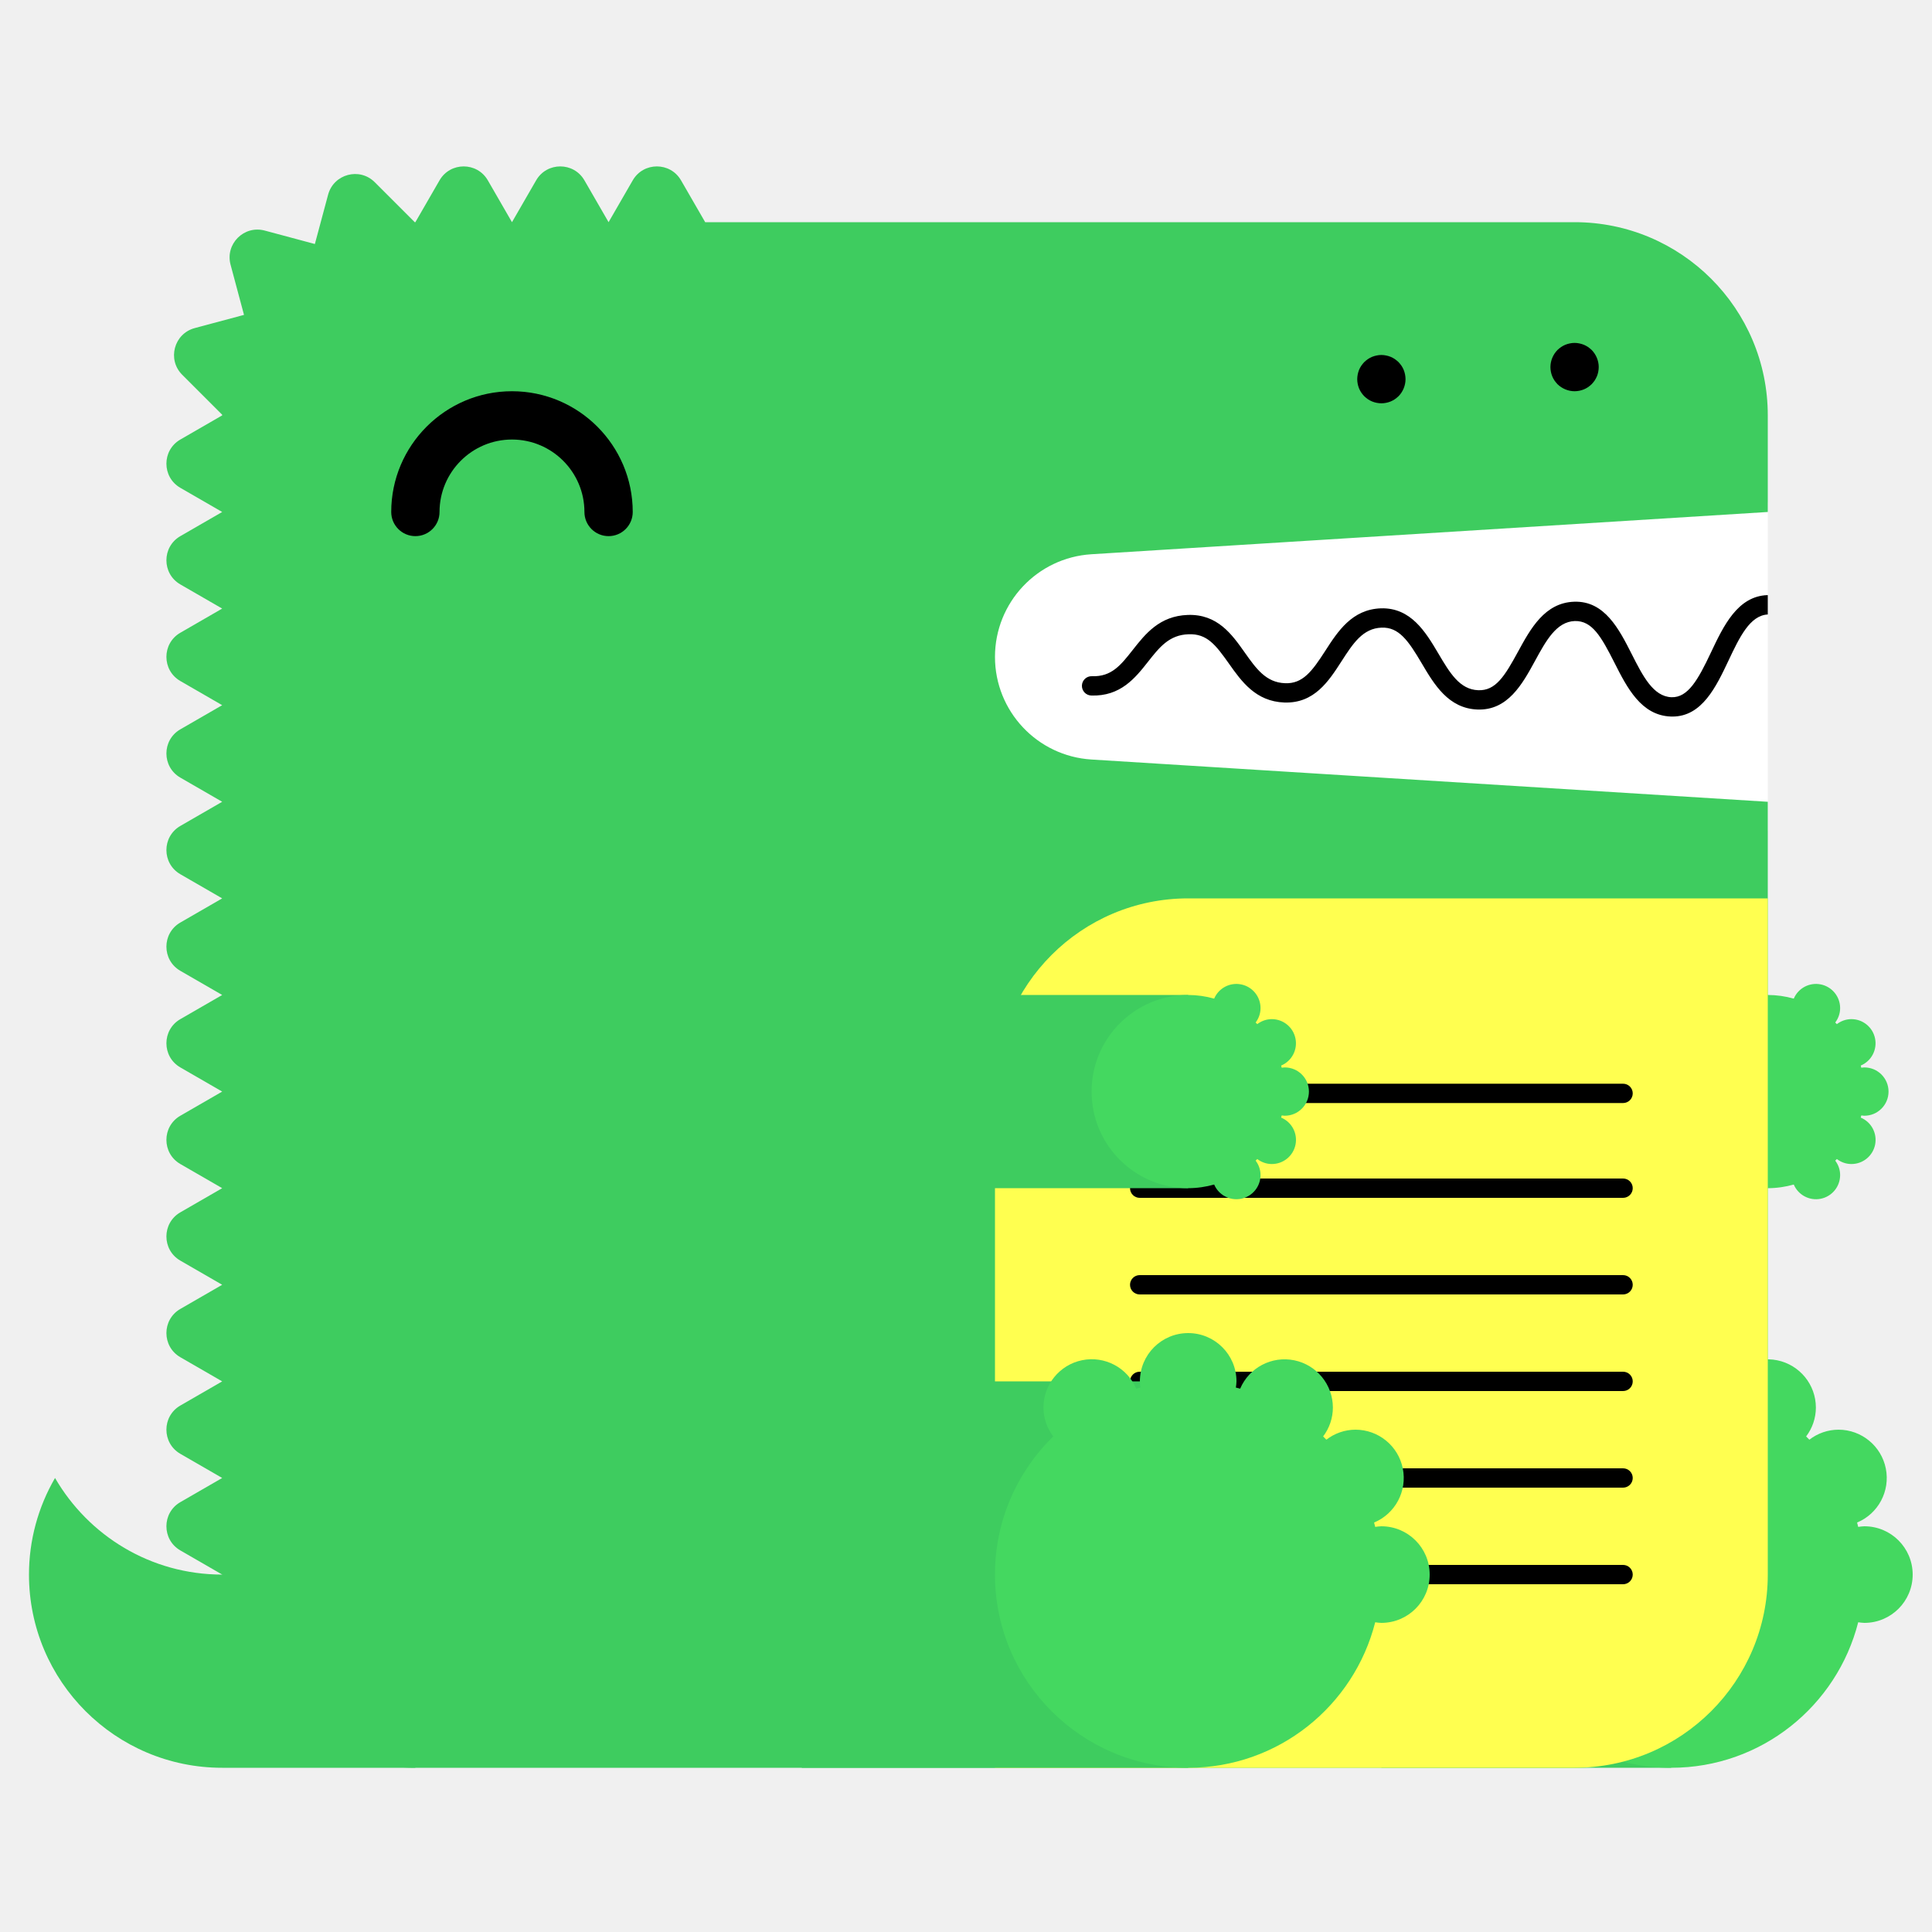
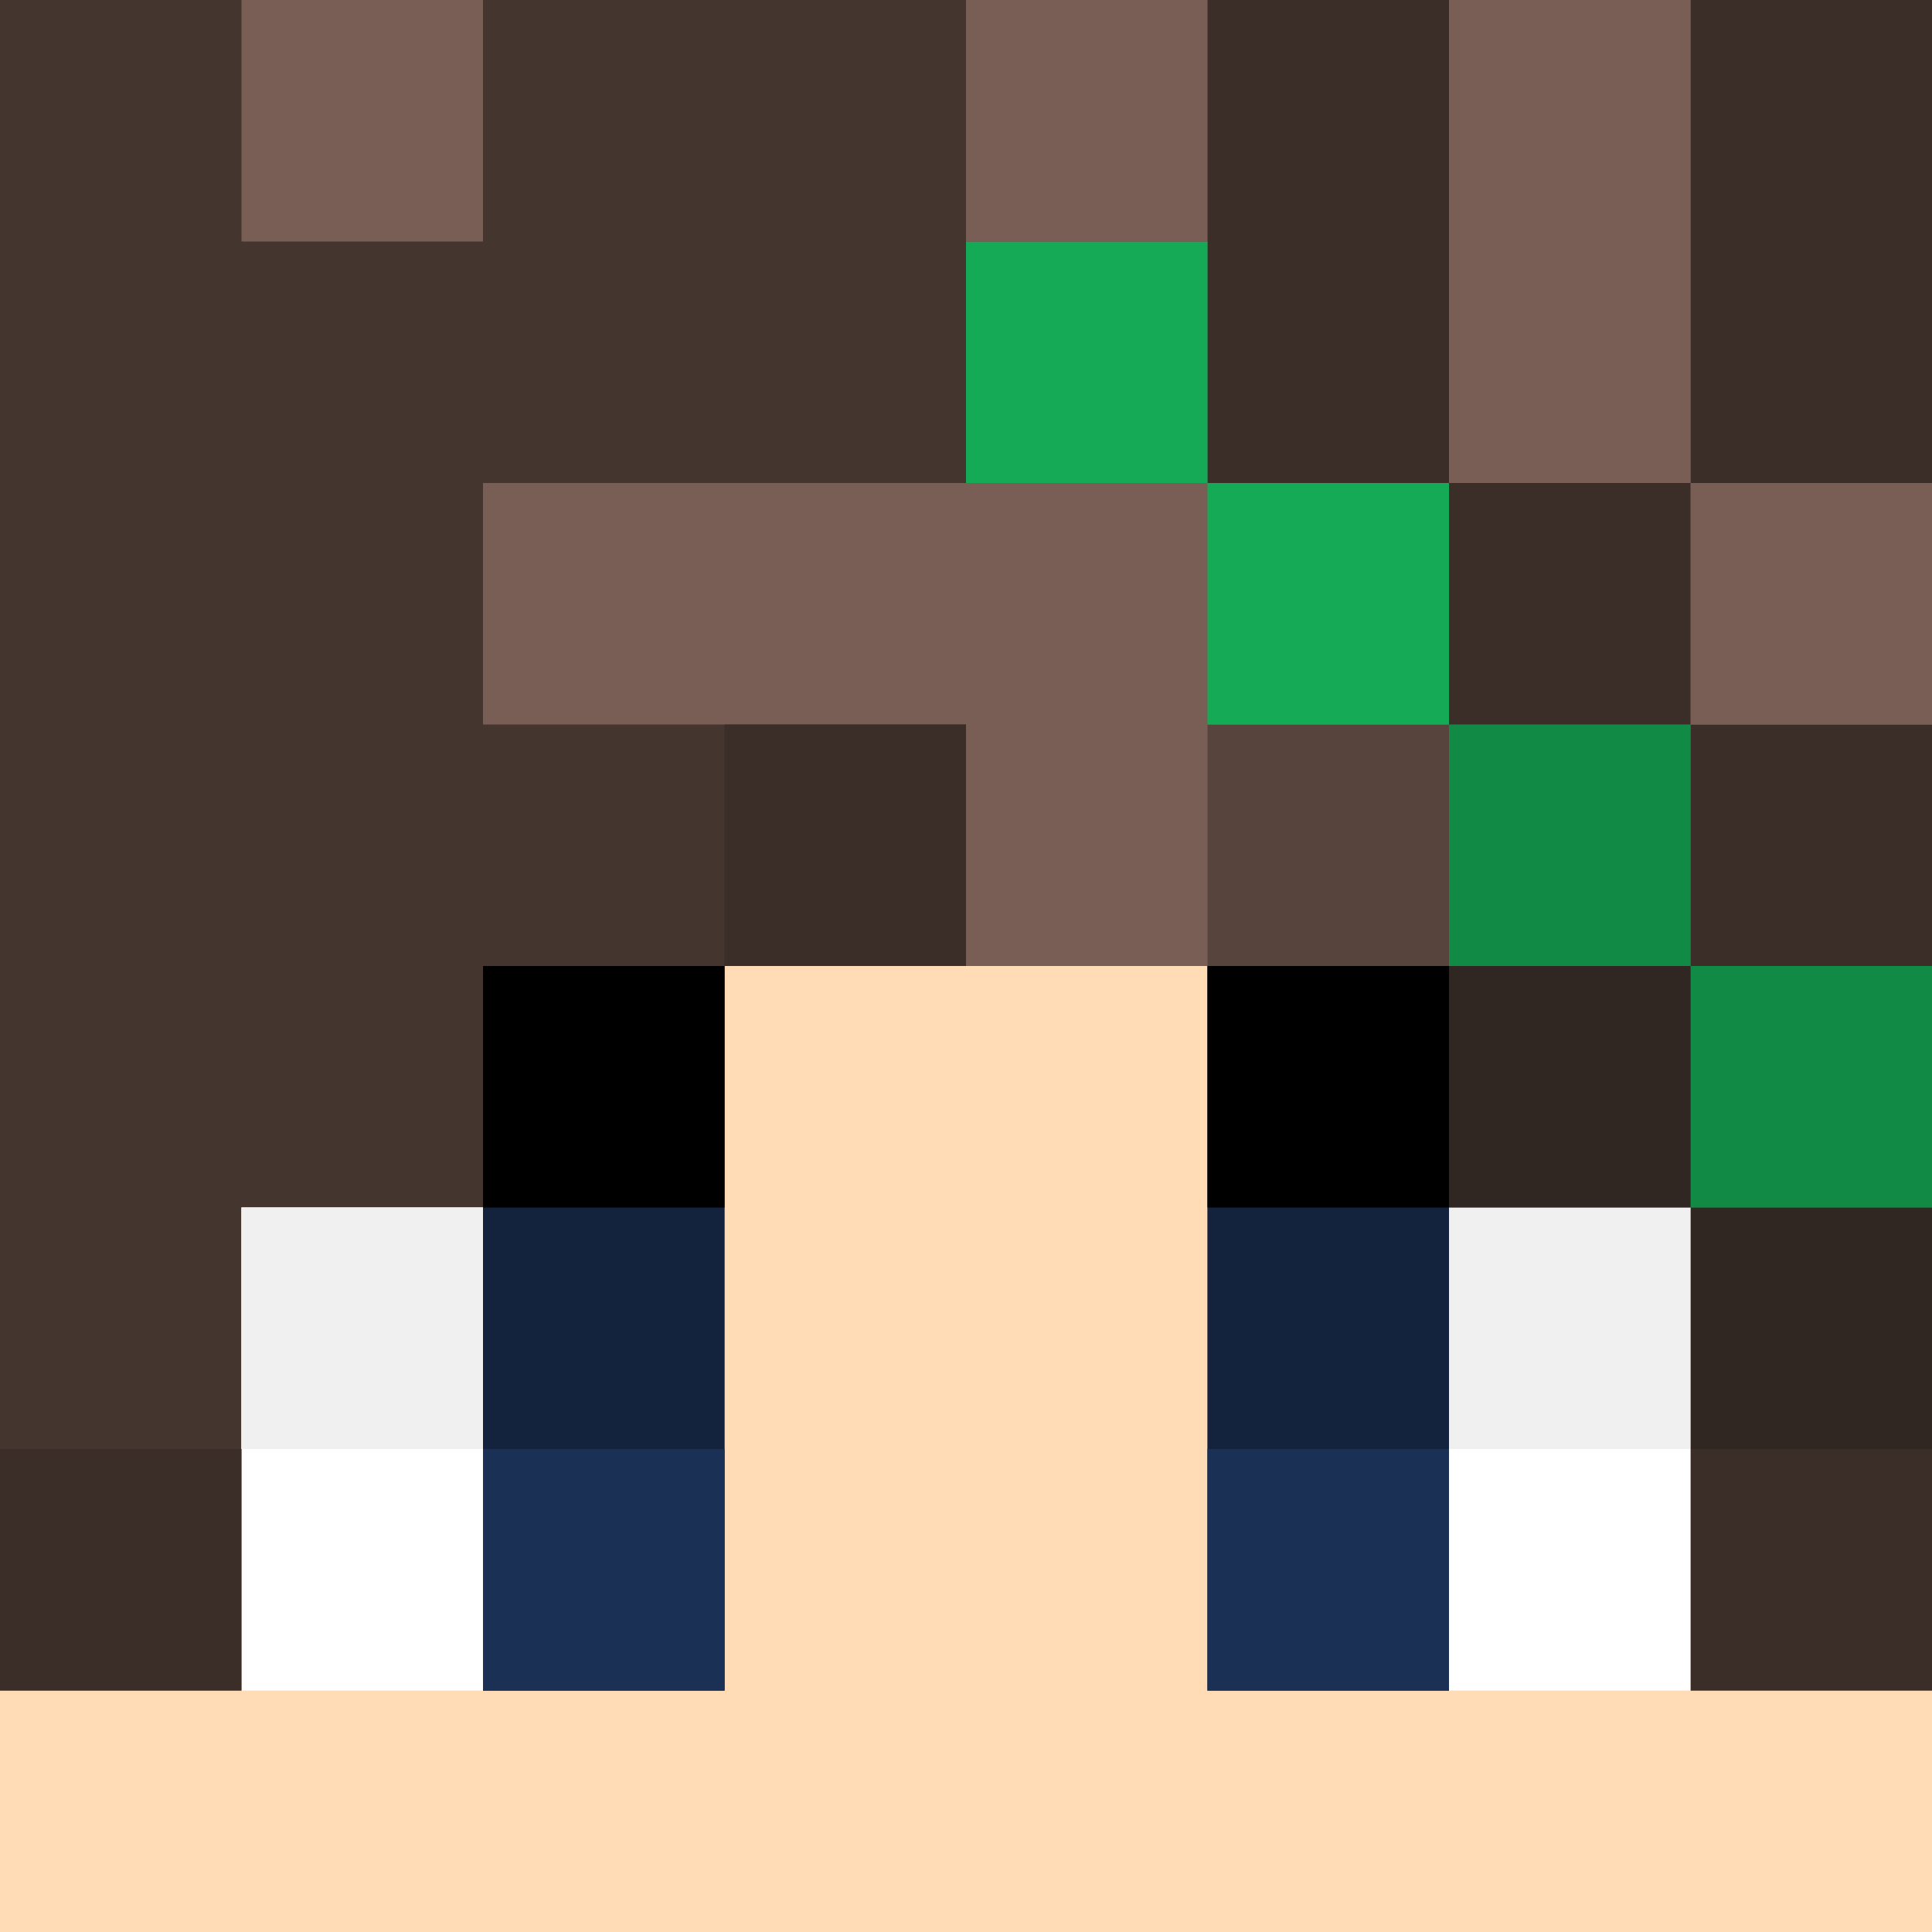
- <svg xmlns="http://www.w3.org/2000/svg" width="200" height="200" viewBox="0 0 200 200">
-   <g fill="none" fill-rule="evenodd">
-     <path fill="#FFF" d="M99 52h84v34H99z" />
-     <path d="M23 163c-7.398 0-13.843-4.027-17.303-10A19.886 19.886 0 0 0 3 163c0 11.046 8.954 20 20 20h20v-20H23z" fill="#3ECC5F" />
-     <path d="M112.98 57.376L183 53V43c0-11.046-8.954-20-20-20H73l-2.5-4.33c-1.112-1.925-3.889-1.925-5 0L63 23l-2.5-4.33c-1.111-1.925-3.889-1.925-5 0L53 23l-2.5-4.33c-1.111-1.925-3.889-1.925-5 0L43 23c-.022 0-.042.003-.065.003l-4.142-4.141c-1.57-1.571-4.252-.853-4.828 1.294l-1.369 5.104-5.192-1.392c-2.148-.575-4.111 1.389-3.535 3.536l1.39 5.193-5.102 1.367c-2.148.576-2.867 3.259-1.296 4.83l4.142 4.142c0 .021-.003.042-.003.064l-4.33 2.5c-1.925 1.111-1.925 3.889 0 5L23 53l-4.33 2.5c-1.925 1.111-1.925 3.889 0 5L23 63l-4.33 2.5c-1.925 1.111-1.925 3.889 0 5L23 73l-4.33 2.5c-1.925 1.111-1.925 3.889 0 5L23 83l-4.33 2.5c-1.925 1.111-1.925 3.889 0 5L23 93l-4.33 2.5c-1.925 1.111-1.925 3.889 0 5L23 103l-4.33 2.5c-1.925 1.111-1.925 3.889 0 5L23 113l-4.33 2.5c-1.925 1.111-1.925 3.889 0 5L23 123l-4.33 2.5c-1.925 1.111-1.925 3.889 0 5L23 133l-4.33 2.5c-1.925 1.111-1.925 3.889 0 5L23 143l-4.33 2.5c-1.925 1.111-1.925 3.889 0 5L23 153l-4.33 2.5c-1.925 1.111-1.925 3.889 0 5L23 163c0 11.046 8.954 20 20 20h120c11.046 0 20-8.954 20-20V83l-70.02-4.376A10.645 10.645 0 0 1 103 68c0-5.621 4.37-10.273 9.98-10.624" fill="#3ECC5F" />
-     <path fill="#3ECC5F" d="M143 183h30v-40h-30z" />
-     <path d="M193 158c-.219 0-.428.037-.639.064-.038-.15-.074-.301-.116-.451A5 5 0 0 0 190.32 148a4.96 4.96 0 0 0-3.016 1.036 26.531 26.531 0 0 0-.335-.336 4.955 4.955 0 0 0 1.011-2.987 5 5 0 0 0-9.599-1.959c-.148-.042-.297-.077-.445-.115.027-.211.064-.42.064-.639a5 5 0 0 0-5-5 5 5 0 0 0-5 5c0 .219.037.428.064.639-.148.038-.297.073-.445.115a4.998 4.998 0 0 0-9.599 1.959c0 1.125.384 2.151 1.011 2.987-3.717 3.632-6.031 8.693-6.031 14.3 0 11.046 8.954 20 20 20 9.339 0 17.16-6.41 19.361-15.064.211.027.42.064.639.064a5 5 0 0 0 5-5 5 5 0 0 0-5-5" fill="#44D860" />
-     <path fill="#3ECC5F" d="M153 123h30v-20h-30z" />
-     <path d="M193 115.5a2.5 2.5 0 1 0 0-5c-.109 0-.214.019-.319.032-.02-.075-.037-.15-.058-.225a2.501 2.501 0 0 0-.963-4.807c-.569 0-1.088.197-1.508.518a6.653 6.653 0 0 0-.168-.168c.314-.417.506-.931.506-1.494a2.5 2.5 0 0 0-4.8-.979A9.987 9.987 0 0 0 183 103c-5.522 0-10 4.478-10 10s4.478 10 10 10c.934 0 1.833-.138 2.69-.377a2.5 2.5 0 0 0 4.8-.979c0-.563-.192-1.077-.506-1.494.057-.055.113-.111.168-.168.42.321.939.518 1.508.518a2.5 2.5 0 0 0 .963-4.807c.021-.074.038-.15.058-.225.105.013.21.032.319.032" fill="#44D860" />
-     <path d="M63 55.5a2.5 2.5 0 0 1-2.5-2.5c0-4.136-3.364-7.5-7.5-7.5s-7.5 3.364-7.5 7.5a2.5 2.5 0 1 1-5 0c0-6.893 5.607-12.5 12.5-12.5S65.5 46.107 65.5 53a2.5 2.5 0 0 1-2.5 2.5" fill="#000" />
-     <path d="M103 183h60c11.046 0 20-8.954 20-20V93h-60c-11.046 0-20 8.954-20 20v70z" fill="#FFFF50" />
-     <path d="M168.02 124h-50.04a1 1 0 1 1 0-2h50.04a1 1 0 1 1 0 2m0 20h-50.04a1 1 0 1 1 0-2h50.04a1 1 0 1 1 0 2m0 20h-50.04a1 1 0 1 1 0-2h50.04a1 1 0 1 1 0 2m0-49.814h-50.04a1 1 0 1 1 0-2h50.04a1 1 0 1 1 0 2m0 19.814h-50.04a1 1 0 1 1 0-2h50.04a1 1 0 1 1 0 2m0 20h-50.04a1 1 0 1 1 0-2h50.04a1 1 0 1 1 0 2M183 61.611c-.012 0-.022-.006-.034-.005-3.09.105-4.552 3.196-5.842 5.923-1.346 2.85-2.387 4.703-4.093 4.647-1.889-.068-2.969-2.202-4.113-4.46-1.314-2.594-2.814-5.536-5.963-5.426-3.046.104-4.513 2.794-5.807 5.167-1.377 2.528-2.314 4.065-4.121 3.994-1.927-.07-2.951-1.805-4.136-3.813-1.321-2.236-2.848-4.75-5.936-4.664-2.994.103-4.465 2.385-5.763 4.4-1.373 2.13-2.335 3.428-4.165 3.351-1.973-.07-2.992-1.51-4.171-3.177-1.324-1.873-2.816-3.993-5.895-3.89-2.928.1-4.399 1.97-5.696 3.618-1.232 1.564-2.194 2.802-4.229 2.724a1 1 0 0 0-.072 2c3.017.101 4.545-1.8 5.872-3.487 1.177-1.496 2.193-2.787 4.193-2.855 1.926-.082 2.829 1.115 4.195 3.045 1.297 1.834 2.769 3.914 5.731 4.021 3.103.104 4.596-2.215 5.918-4.267 1.182-1.834 2.202-3.417 4.15-3.484 1.793-.067 2.769 1.35 4.145 3.681 1.297 2.197 2.766 4.686 5.787 4.796 3.125.108 4.634-2.62 5.949-5.035 1.139-2.088 2.214-4.06 4.119-4.126 1.793-.042 2.728 1.595 4.111 4.33 1.292 2.553 2.757 5.445 5.825 5.556l.169.003c3.064 0 4.518-3.075 5.805-5.794 1.139-2.41 2.217-4.68 4.067-4.773v-2z" fill="#000" />
-     <path fill="#3ECC5F" d="M83 183h40v-40H83z" />
-     <path d="M143 158c-.219 0-.428.037-.639.064-.038-.15-.074-.301-.116-.451A5 5 0 0 0 140.32 148a4.96 4.96 0 0 0-3.016 1.036 26.531 26.531 0 0 0-.335-.336 4.955 4.955 0 0 0 1.011-2.987 5 5 0 0 0-9.599-1.959c-.148-.042-.297-.077-.445-.115.027-.211.064-.42.064-.639a5 5 0 0 0-5-5 5 5 0 0 0-5 5c0 .219.037.428.064.639-.148.038-.297.073-.445.115a4.998 4.998 0 0 0-9.599 1.959c0 1.125.384 2.151 1.011 2.987-3.717 3.632-6.031 8.693-6.031 14.3 0 11.046 8.954 20 20 20 9.339 0 17.16-6.41 19.361-15.064.211.027.42.064.639.064a5 5 0 0 0 5-5 5 5 0 0 0-5-5" fill="#44D860" />
-     <path fill="#3ECC5F" d="M83 123h40v-20H83z" />
-     <path d="M133 115.5a2.5 2.5 0 1 0 0-5c-.109 0-.214.019-.319.032-.02-.075-.037-.15-.058-.225a2.501 2.501 0 0 0-.963-4.807c-.569 0-1.088.197-1.508.518a6.653 6.653 0 0 0-.168-.168c.314-.417.506-.931.506-1.494a2.5 2.5 0 0 0-4.8-.979A9.987 9.987 0 0 0 123 103c-5.522 0-10 4.478-10 10s4.478 10 10 10c.934 0 1.833-.138 2.69-.377a2.5 2.5 0 0 0 4.8-.979c0-.563-.192-1.077-.506-1.494.057-.055.113-.111.168-.168.42.321.939.518 1.508.518a2.5 2.5 0 0 0 .963-4.807c.021-.074.038-.15.058-.225.105.013.21.032.319.032" fill="#44D860" />
-     <path d="M143 41.75c-.16 0-.33-.02-.49-.05a2.52 2.52 0 0 1-.47-.14c-.15-.06-.29-.14-.431-.23-.13-.09-.259-.2-.38-.31-.109-.12-.219-.24-.309-.38s-.17-.28-.231-.43a2.619 2.619 0 0 1-.189-.96c0-.16.02-.33.05-.49.03-.16.08-.31.139-.47.061-.15.141-.29.231-.43.09-.13.2-.26.309-.38.121-.11.25-.22.38-.31.141-.09.281-.17.431-.23.149-.06.31-.11.47-.14.32-.07.65-.07.98 0 .159.03.32.08.47.14.149.06.29.14.43.23.13.09.259.2.38.31.11.12.22.25.31.38.09.14.17.28.23.43.06.16.11.31.14.47.029.16.05.33.05.49 0 .66-.271 1.31-.73 1.77-.121.11-.25.22-.38.31-.14.09-.281.17-.43.23a2.565 2.565 0 0 1-.96.19m20-1.25c-.66 0-1.3-.27-1.771-.73a3.802 3.802 0 0 1-.309-.38c-.09-.14-.17-.28-.231-.43a2.619 2.619 0 0 1-.189-.96c0-.66.27-1.3.729-1.77.121-.11.25-.22.38-.31.141-.09.281-.17.431-.23.149-.06.31-.11.47-.14.32-.07.66-.07.98 0 .159.03.32.08.47.14.149.06.29.14.43.23.13.09.259.2.38.31.459.47.73 1.11.73 1.77 0 .16-.021.33-.05.49-.03.16-.08.32-.14.47-.07.15-.14.29-.23.43-.09.13-.2.26-.31.38-.121.11-.25.22-.38.31-.14.09-.281.17-.43.23a2.565 2.565 0 0 1-.96.19" fill="#000" />
-   </g>
+ <svg xmlns="http://www.w3.org/2000/svg" version="1.1" width="64" height="64">
+   <path d="M0 0 C21.12 0 42.24 0 64 0 C64 21.12 64 42.24 64 64 C42.88 64 21.76 64 0 64 C0 42.88 0 21.76 0 0 Z " fill="#785E54" transform="translate(0,0)" />
+   <path d="M0 0 C15.84 0 31.68 0 48 0 C48 5.28 48 10.56 48 16 C45.36 16 42.72 16 40 16 C40 13.36 40 10.72 40 8 C37.36 8 34.72 8 32 8 C32 10.64 32 13.28 32 16 C26.72 16 21.44 16 16 16 C16 18.64 16 21.28 16 24 C21.28 24 26.56 24 32 24 C32 26.64 32 29.28 32 32 C29.36 32 26.72 32 24 32 C24 39.92 24 47.84 24 56 C21.36 56 18.72 56 16 56 C16 50.72 16 45.44 16 40 C13.36 40 10.72 40 8 40 C8 45.28 8 50.56 8 56 C5.36 56 2.72 56 0 56 C0 37.52 0 19.04 0 0 Z " fill="#44352F" transform="translate(0,0)" />
+   <path d="M0 0 C5.28 0 10.56 0 16 0 C16 7.92 16 15.84 16 24 C18.64 24 21.28 24 24 24 C24 18.72 24 13.44 24 8 C26.64 8 29.28 8 32 8 C32 13.28 32 18.56 32 24 C34.64 24 37.28 24 40 24 C40 26.64 40 29.28 40 32 C18.88 32 -2.24 32 -24 32 C-24 29.36 -24 26.72 -24 24 C-21.36 24 -18.72 24 -16 24 C-16 18.72 -16 13.44 -16 8 C-13.36 8 -10.72 8 -8 8 C-8 13.28 -8 18.56 -8 24 C-5.36 24 -2.72 24 0 24 C0 16.08 0 8.16 0 0 Z " fill="#FFDCB5" transform="translate(24,32)" />
+   <path d="M0 0 C5.28 0 10.56 0 16 0 C16 2.64 16 5.28 16 8 C13.36 8 10.72 8 8 8 C8 13.28 8 18.56 8 24 C5.36 24 2.72 24 0 24 C0 16.08 0 8.16 0 0 Z " fill="#13233D" transform="translate(40,32)" />
+   <path d="M0 0 C2.64 0 5.28 0 8 0 C8 7.92 8 15.84 8 24 C5.36 24 2.72 24 0 24 C0 16.08 0 8.16 0 0 Z " fill="#13233D" transform="translate(16,32)" />
+   <path d="M0 0 C2.64 0 5.28 0 8 0 C8 5.28 8 10.56 8 16 C5.36 16 2.72 16 0 16 C0 10.72 0 5.44 0 0 Z " fill="#3B2E29" transform="translate(56,40)" />
+   <path d="M0 0 C2.64 0 5.28 0 8 0 C8 5.28 8 10.56 8 16 C5.36 16 2.72 16 0 16 C0 10.72 0 5.44 0 0 Z " fill="#FFFFFF" transform="translate(48,40)" />
+   <path d="M0 0 C2.64 0 5.28 0 8 0 C8 5.28 8 10.56 8 16 C5.36 16 2.72 16 0 16 C0 10.72 0 5.44 0 0 Z " fill="#FFFFFF" transform="translate(8,40)" />
+   <path d="M0 0 C2.64 0 5.28 0 8 0 C8 5.28 8 10.56 8 16 C5.36 16 2.72 16 0 16 C0 10.72 0 5.44 0 0 Z " fill="#3B2E29" transform="translate(56,0)" />
+   <path d="M0 0 C2.64 0 5.28 0 8 0 C8 5.28 8 10.56 8 16 C5.36 16 2.72 16 0 16 C0 10.72 0 5.44 0 0 Z " fill="#785E54" transform="translate(48,0)" />
+   <path d="M0 0 C2.64 0 5.28 0 8 0 C8 5.28 8 10.56 8 16 C5.36 16 2.72 16 0 16 C0 10.72 0 5.44 0 0 Z " fill="#3B2E29" transform="translate(40,0)" />
+   <path d="M0 0 C2.64 0 5.28 0 8 0 C8 2.64 8 5.28 8 8 C5.36 8 2.72 8 0 8 C0 5.36 0 2.72 0 0 Z " fill="#1A3054" transform="translate(40,48)" />
+   <path d="M0 0 C2.64 0 5.28 0 8 0 C8 2.64 8 5.28 8 8 C5.36 8 2.72 8 0 8 C0 5.36 0 2.72 0 0 Z " fill="#1A3054" transform="translate(16,48)" />
+   <path d="M0 0 C2.64 0 5.28 0 8 0 C8 2.64 8 5.28 8 8 C5.36 8 2.72 8 0 8 C0 5.36 0 2.72 0 0 Z " fill="#3B2E29" transform="translate(0,48)" />
+   <path d="M0 0 C2.64 0 5.28 0 8 0 C8 2.64 8 5.28 8 8 C5.36 8 2.72 8 0 8 C0 5.36 0 2.72 0 0 Z " fill="#302622" transform="translate(56,40)" />
+   <path d="M0 0 C2.64 0 5.28 0 8 0 C8 2.64 8 5.28 8 8 C5.36 8 2.72 8 0 8 C0 5.36 0 2.72 0 0 Z " fill="#F0F0F0" transform="translate(48,40)" />
+   <path d="M0 0 C2.64 0 5.28 0 8 0 C8 2.64 8 5.28 8 8 C5.36 8 2.72 8 0 8 C0 5.36 0 2.72 0 0 Z " fill="#F0F0F0" transform="translate(8,40)" />
+   <path d="M0 0 C2.64 0 5.28 0 8 0 C8 2.64 8 5.28 8 8 C5.36 8 2.72 8 0 8 C0 5.36 0 2.72 0 0 Z " fill="#118A45" transform="translate(56,32)" />
+   <path d="M0 0 C2.64 0 5.28 0 8 0 C8 2.64 8 5.28 8 8 C5.36 8 2.72 8 0 8 C0 5.36 0 2.72 0 0 Z " fill="#302622" transform="translate(48,32)" />
+   <path d="M0 0 C2.64 0 5.28 0 8 0 C8 2.64 8 5.28 8 8 C5.36 8 2.72 8 0 8 C0 5.36 0 2.72 0 0 Z " fill="#000000" transform="translate(40,32)" />
+   <path d="M0 0 C2.64 0 5.28 0 8 0 C8 2.64 8 5.28 8 8 C5.36 8 2.72 8 0 8 C0 5.36 0 2.72 0 0 Z " fill="#000000" transform="translate(16,32)" />
+   <path d="M0 0 C2.64 0 5.28 0 8 0 C8 2.64 8 5.28 8 8 C5.36 8 2.72 8 0 8 C0 5.36 0 2.72 0 0 Z " fill="#3B2E29" transform="translate(56,24)" />
+   <path d="M0 0 C2.64 0 5.28 0 8 0 C8 2.64 8 5.28 8 8 C5.36 8 2.72 8 0 8 C0 5.36 0 2.72 0 0 Z " fill="#118A45" transform="translate(48,24)" />
+   <path d="M0 0 C2.64 0 5.28 0 8 0 C8 2.64 8 5.28 8 8 C5.36 8 2.72 8 0 8 C0 5.36 0 2.72 0 0 Z " fill="#57443D" transform="translate(40,24)" />
+   <path d="M0 0 C2.64 0 5.28 0 8 0 C8 2.64 8 5.28 8 8 C5.36 8 2.72 8 0 8 C0 5.36 0 2.72 0 0 Z " fill="#3B2E29" transform="translate(24,24)" />
+   <path d="M0 0 C2.64 0 5.28 0 8 0 C8 2.64 8 5.28 8 8 C5.36 8 2.72 8 0 8 C0 5.36 0 2.72 0 0 Z " fill="#785E54" transform="translate(56,16)" />
+   <path d="M0 0 C2.64 0 5.28 0 8 0 C8 2.64 8 5.28 8 8 C5.36 8 2.72 8 0 8 C0 5.36 0 2.72 0 0 Z " fill="#3B2E29" transform="translate(48,16)" />
+   <path d="M0 0 C2.64 0 5.28 0 8 0 C8 2.64 8 5.28 8 8 C5.36 8 2.72 8 0 8 C0 5.36 0 2.72 0 0 Z " fill="#15AB56" transform="translate(40,16)" />
+   <path d="M0 0 C2.64 0 5.28 0 8 0 C8 2.64 8 5.28 8 8 C5.36 8 2.72 8 0 8 C0 5.36 0 2.72 0 0 Z " fill="#15AB56" transform="translate(32,8)" />
+   <path d="M0 0 C2.64 0 5.28 0 8 0 C8 2.64 8 5.28 8 8 C5.36 8 2.72 8 0 8 C0 5.36 0 2.72 0 0 Z " fill="#785E54" transform="translate(32,0)" />
+   <path d="M0 0 C2.64 0 5.28 0 8 0 C8 2.64 8 5.28 8 8 C5.36 8 2.72 8 0 8 C0 5.36 0 2.72 0 0 Z " fill="#785E54" transform="translate(8,0)" />
</svg>
